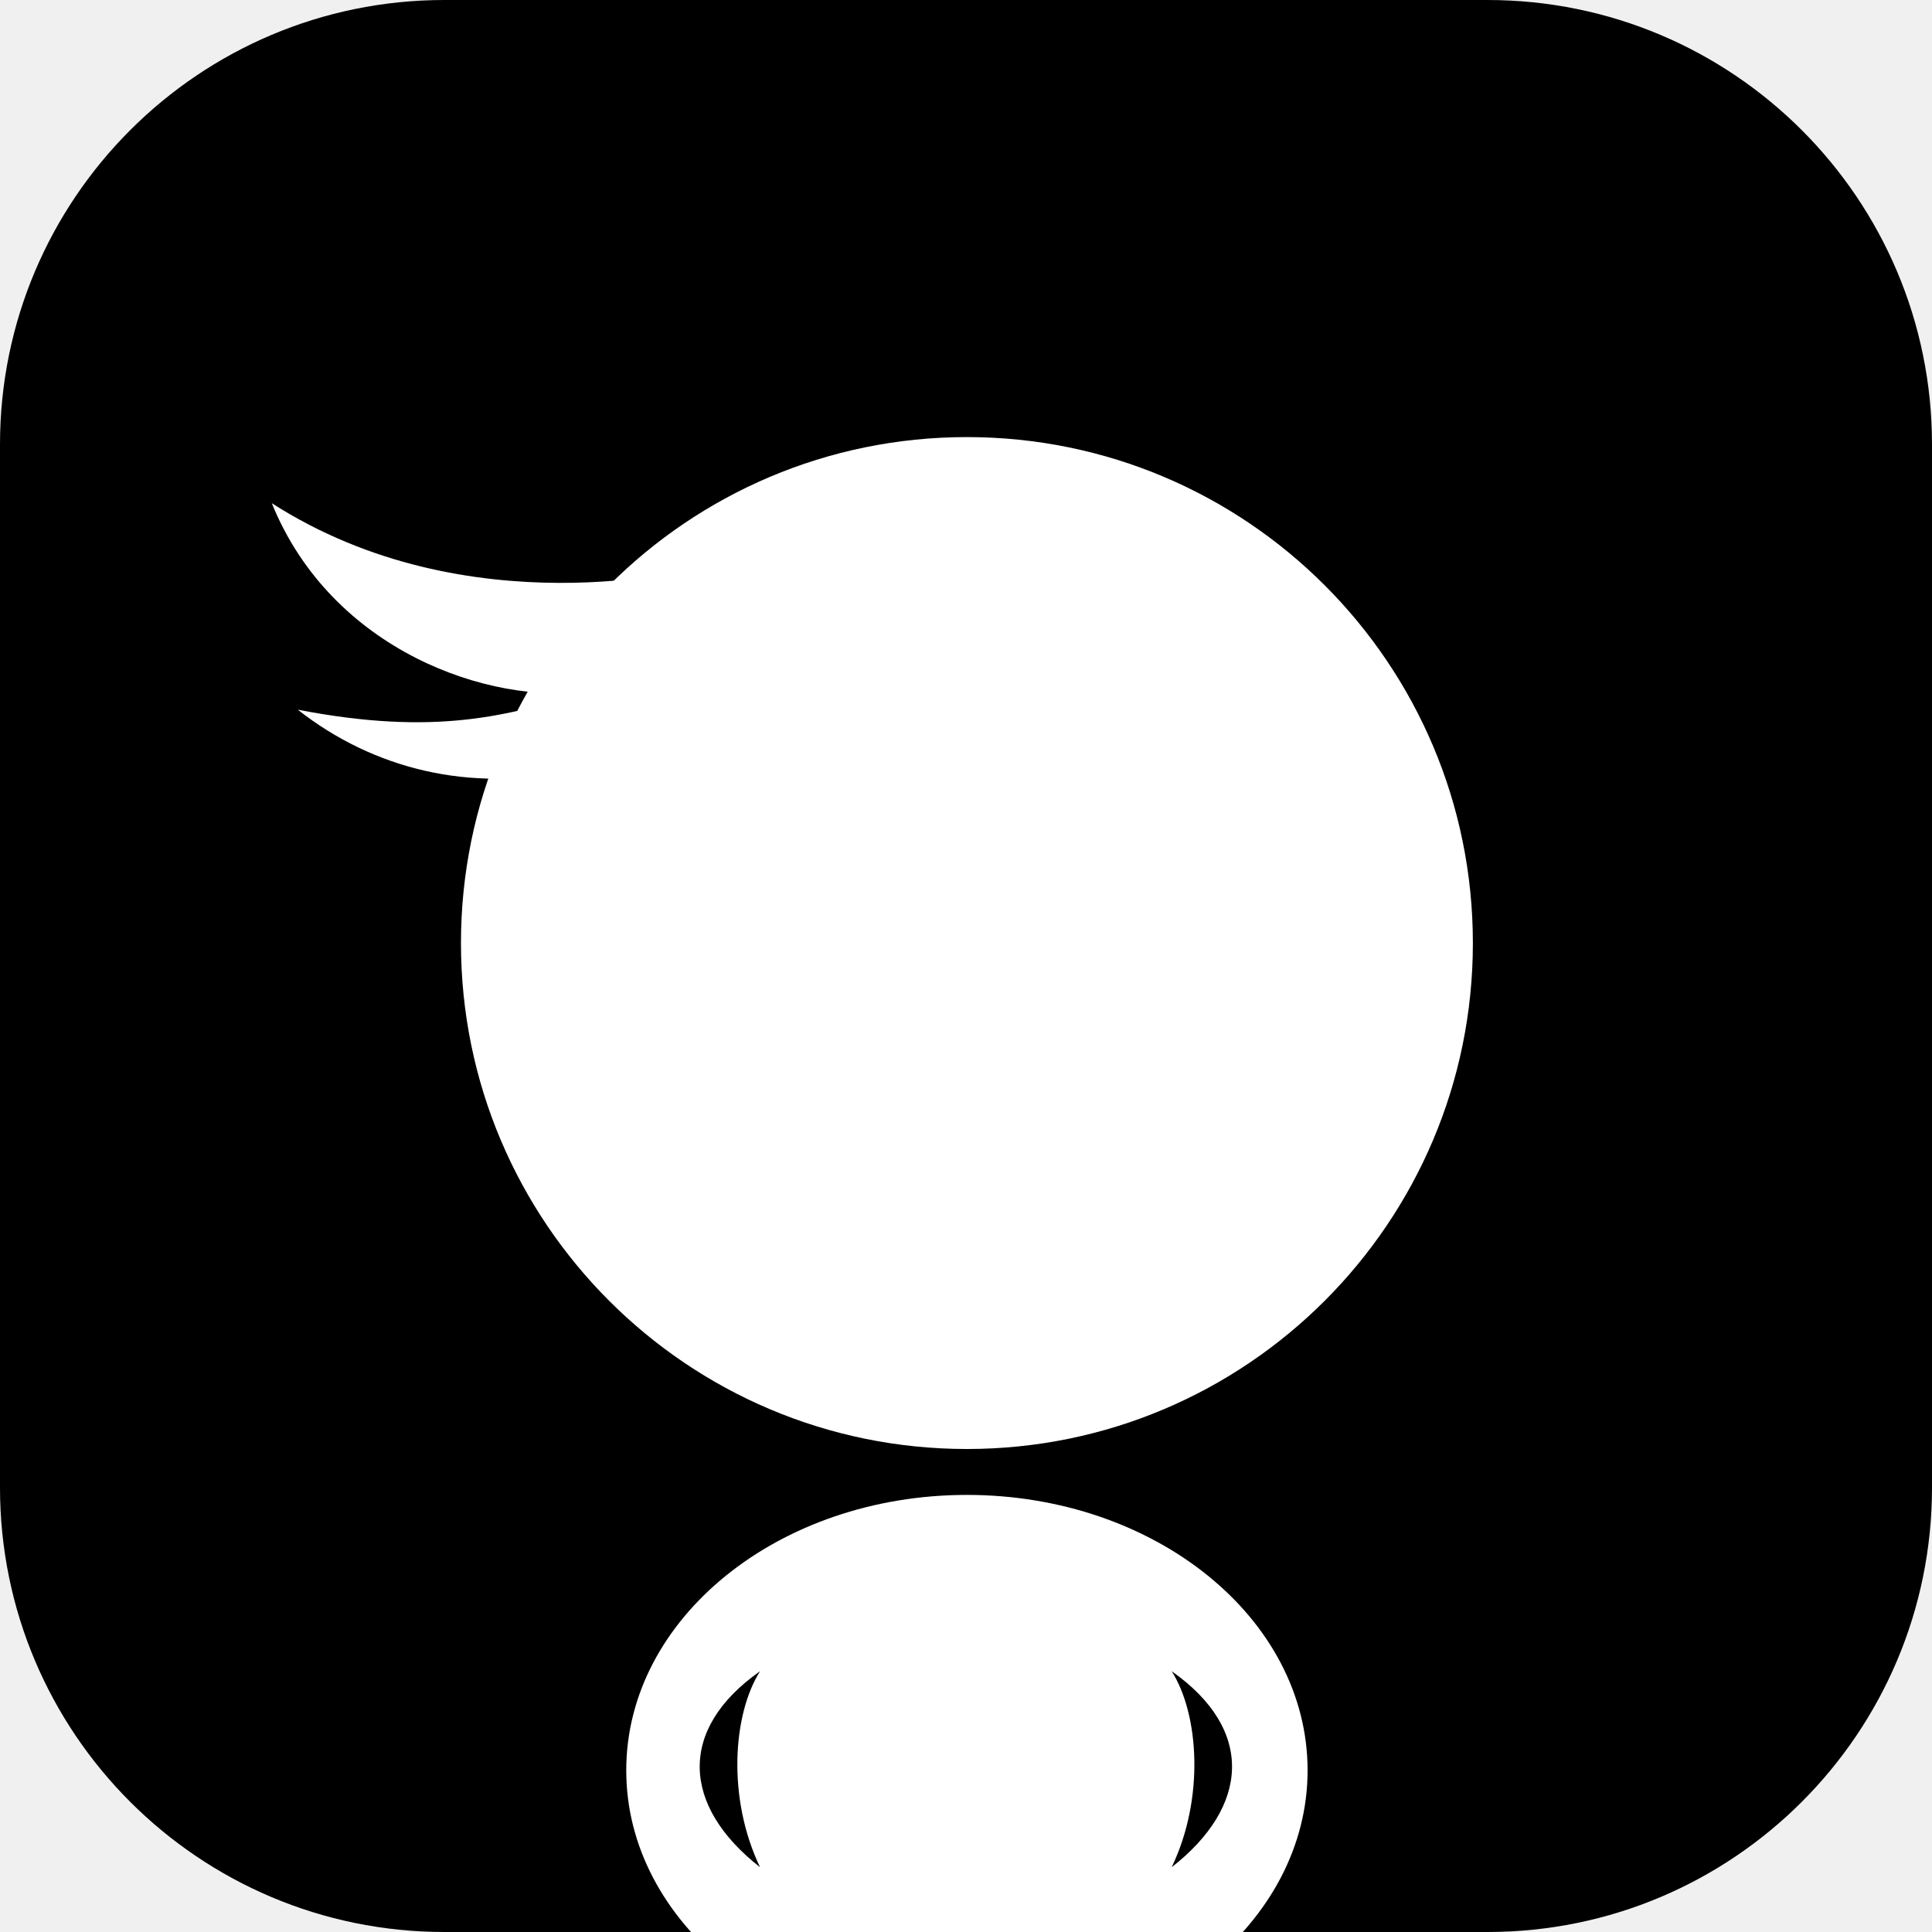
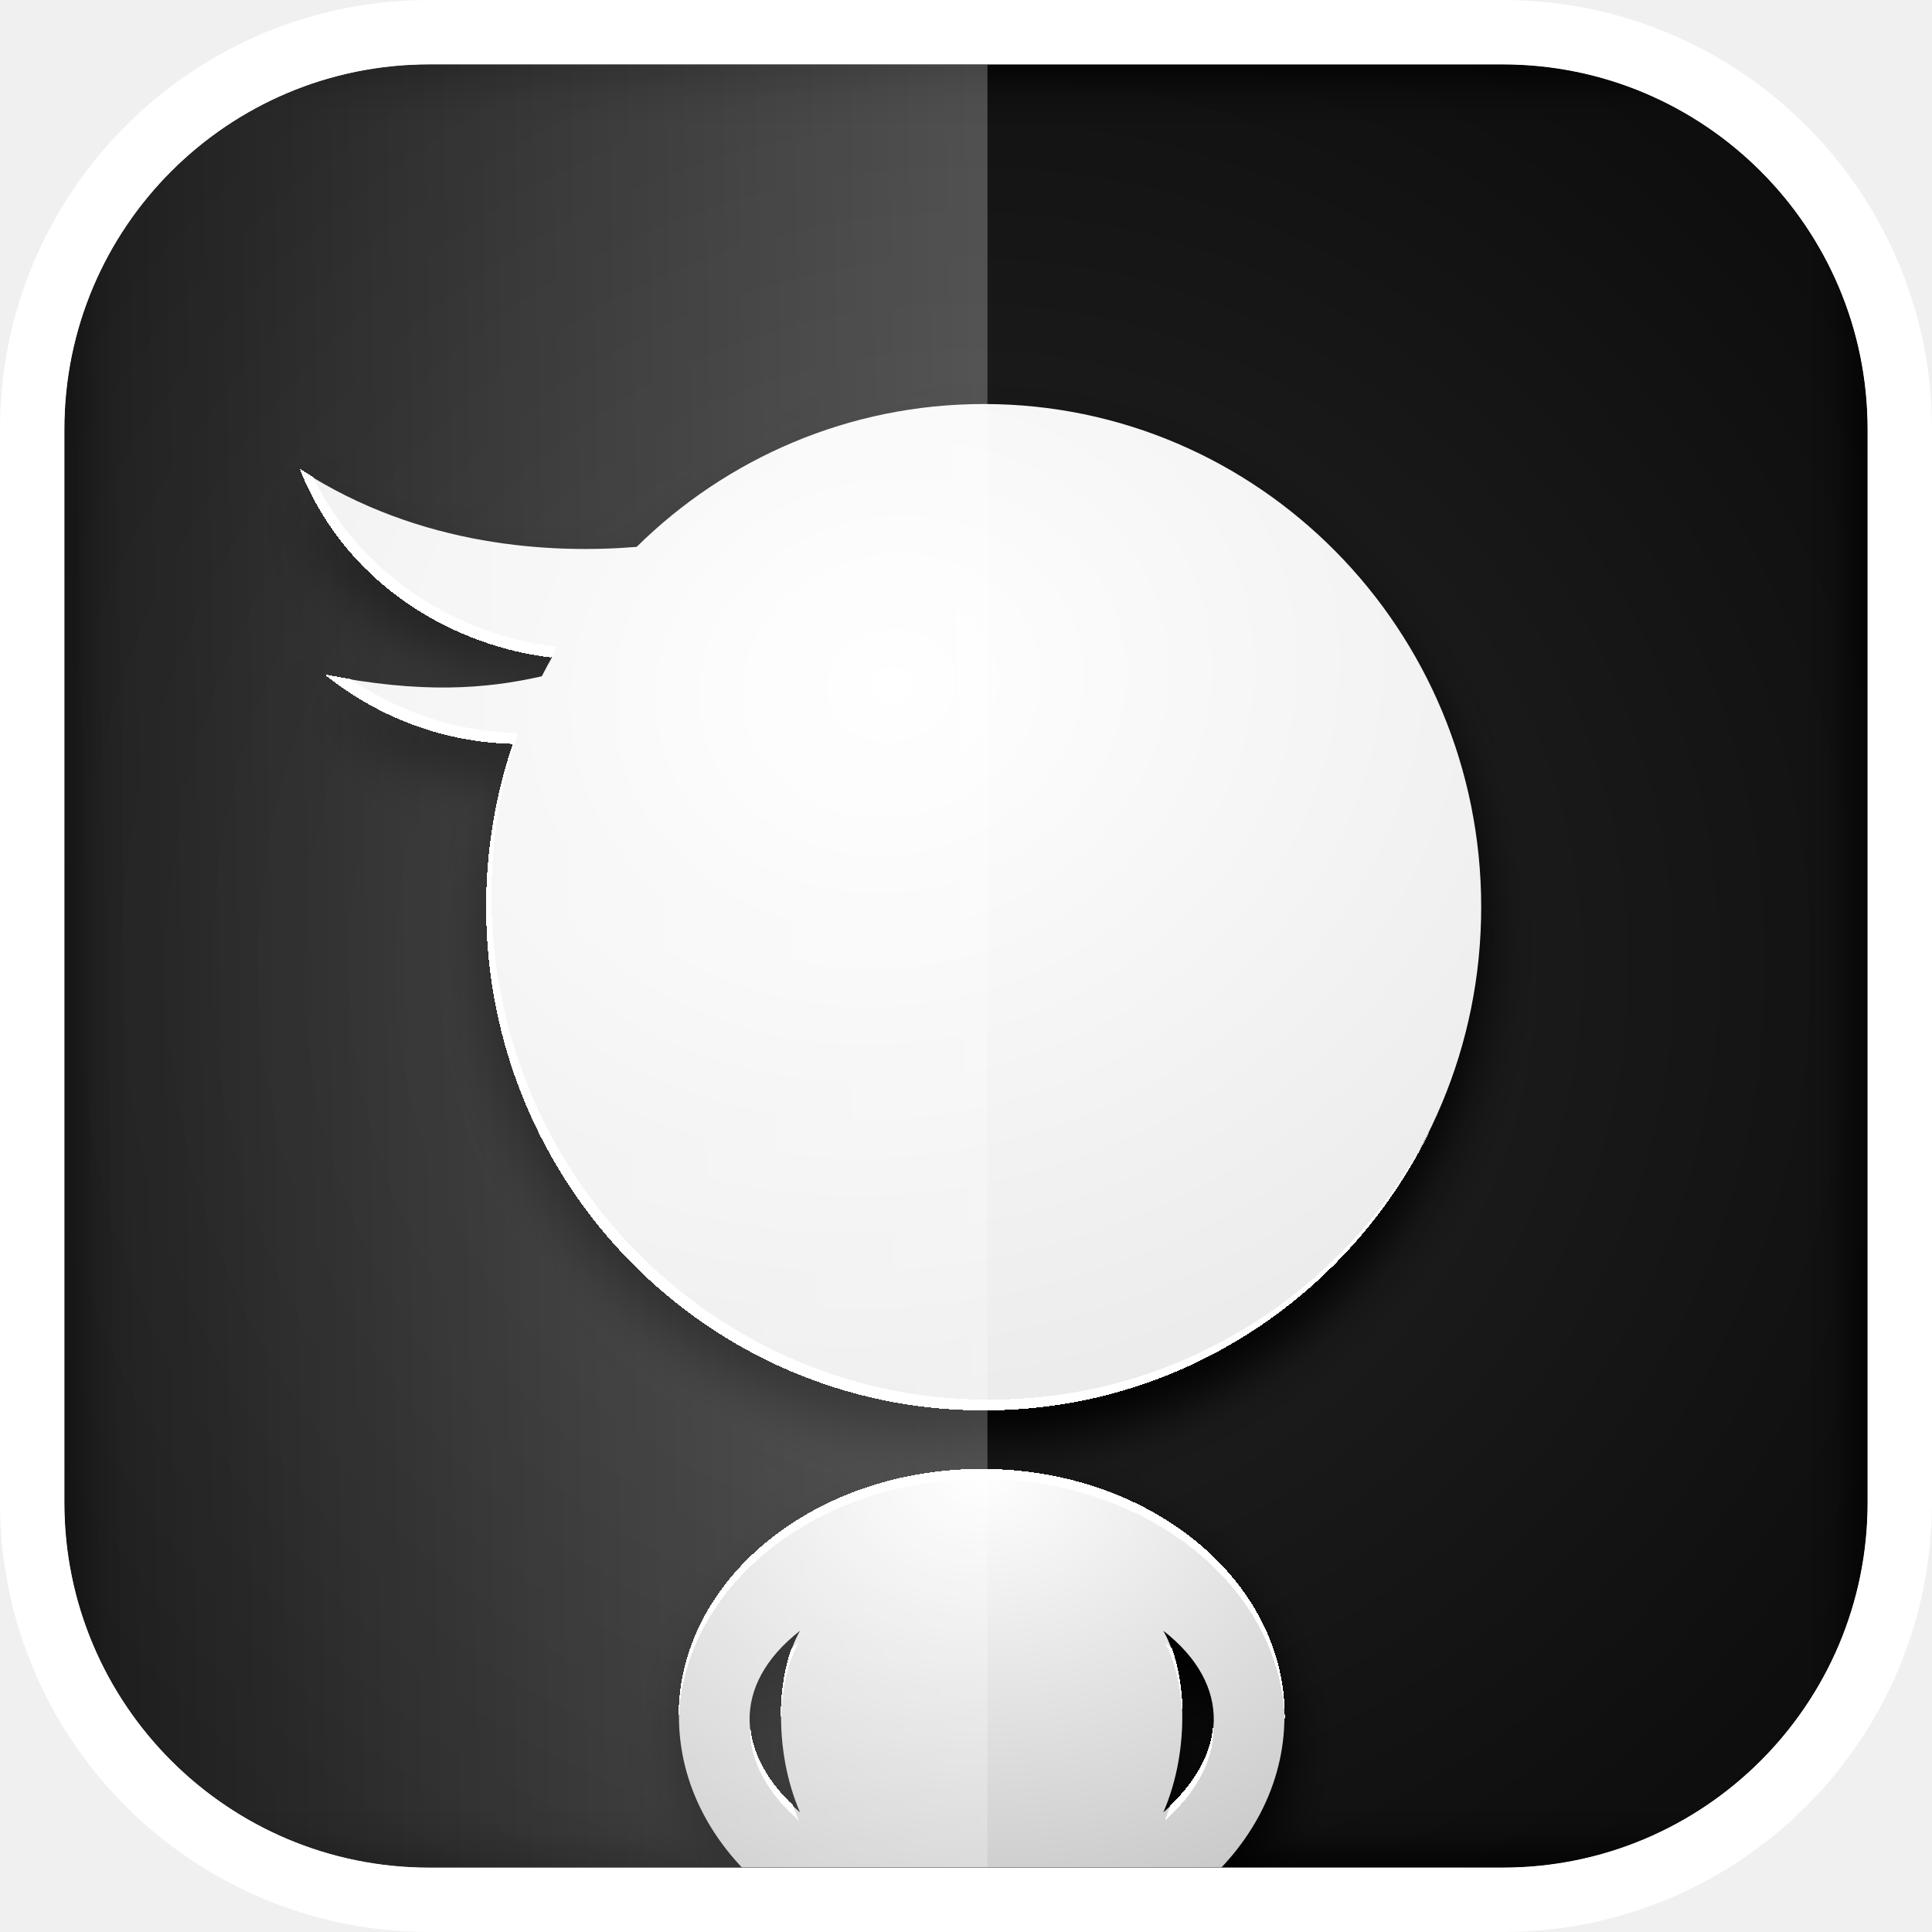
- <svg xmlns="http://www.w3.org/2000/svg" version="1.1" width="1052" height="1052">
-   <svg width="1052" height="1052" viewBox="0 0 1052 1052" fill="none">
-     <g clip-path="url(#clip0_1315_66)">
-       <rect width="1052" height="1052" rx="242" fill="black" />
-       <circle cx="526.5" cy="513.5" r="275.5" fill="white" />
-       <path fill-rule="evenodd" clip-rule="evenodd" d="M380 309.121C380 309.121 255.433 342.881 148 274C180.638 354.588 267.128 383.991 320.436 376.368C276.375 389.981 236.938 400.871 162.143 386.441C203.756 419.112 256.249 431.364 309.013 419.657C361.777 407.95 380 309.121 380 309.121Z" fill="white" />
-       <ellipse cx="526.5" cy="964" rx="185.5" ry="150" fill="white" />
-       <path fill-rule="evenodd" clip-rule="evenodd" d="M413.856 1016.72C371.556 983.689 368.566 941.837 413.856 910C398.909 933.616 395.919 979.354 413.856 1016.72Z" fill="black" />
-       <path fill-rule="evenodd" clip-rule="evenodd" d="M638 1016.72C680.3 983.689 683.29 941.837 638 910C652.947 933.616 655.936 979.354 638 1016.72Z" fill="black" />
+ <svg xmlns="http://www.w3.org/2000/svg" width="180" height="180" viewBox="0 0 180 180" fill="none">
+   <g clip-path="url(#clip0_1316_80)">
+     <rect x="6" y="6" width="168" height="168" rx="34" fill="black" />
+     <g filter="url(#filter0_i_1316_80)">
+       <path fill-rule="evenodd" clip-rule="evenodd" d="M6 6H174V174H6V6Z" fill="url(#paint0_radial_1316_80)" />
    </g>
-     <defs>
-       <clipPath id="SvgjsClipPath1000">
-         <rect width="1052" height="1052" rx="242" fill="white" />
-       </clipPath>
-     </defs>
-   </svg>
-   <style>@media (prefers-color-scheme: light) { :root { filter: none; } }
- @media (prefers-color-scheme: dark) { :root { filter: none; } }
- </style>
+     <mask id="mask0_1316_80" style="mask-type:alpha" maskUnits="userSpaceOnUse" x="6" y="6" width="168" height="168">
+       <path fill-rule="evenodd" clip-rule="evenodd" d="M6 6H174V174H6V6Z" fill="white" />
+     </mask>
+     <g mask="url(#mask0_1316_80)">
+       <g filter="url(#filter1_di_1316_80)">
+         <path fill-rule="evenodd" clip-rule="evenodd" d="M91.662 131.374C117.254 131.374 138 110.392 138 84.508C138 58.625 117.254 37.642 91.662 37.642C79.078 37.642 67.666 42.715 59.315 50.95C51.581 51.587 39.233 51.051 28 43.766C32.455 54.892 42.876 60.283 51.437 61.226C51.105 61.813 50.784 62.408 50.476 63.01C45.162 64.214 39.249 64.625 30.379 62.894C35.458 66.927 41.502 69.131 47.827 69.276C46.205 74.051 45.324 79.176 45.324 84.508C45.324 110.392 66.07 131.374 91.662 131.374Z" fill="url(#paint1_radial_1316_80)" />
+       </g>
+       <g filter="url(#filter2_di_1316_80)">
+         <path fill-rule="evenodd" clip-rule="evenodd" d="M119.667 159.923C119.667 172.644 107.039 182.957 91.462 182.957C75.884 182.957 63.256 172.644 63.256 159.923C63.256 147.202 75.884 136.889 91.462 136.889C107.039 136.889 119.667 147.202 119.667 159.923ZM108.385 168.855C114.437 163.617 114.864 156.98 108.385 151.932C110.523 155.677 110.951 162.929 108.385 168.855ZM74.538 168.855C68.486 163.617 68.058 156.98 74.538 151.932C72.4 155.677 71.972 162.929 74.538 168.855Z" fill="url(#paint2_radial_1316_80)" />
+       </g>
+       <rect opacity="0.254" x="6" y="6" width="86" height="168" fill="url(#paint3_linear_1316_80)" />
+     </g>
+   </g>
+   <rect x="3" y="3" width="174" height="174" rx="37" stroke="white" stroke-width="6" />
+   <defs>
+     <filter id="filter0_i_1316_80" x="6" y="6" width="168" height="168" filterUnits="userSpaceOnUse" color-interpolation-filters="sRGB">
+       <feFlood flood-opacity="0" result="BackgroundImageFix" />
+       <feBlend mode="normal" in="SourceGraphic" in2="BackgroundImageFix" result="shape" />
+       <feColorMatrix in="SourceAlpha" type="matrix" values="0 0 0 0 0 0 0 0 0 0 0 0 0 0 0 0 0 0 127 0" result="hardAlpha" />
+       <feOffset />
+       <feGaussianBlur stdDeviation="3" />
+       <feComposite in2="hardAlpha" operator="arithmetic" k2="-1" k3="1" />
+       <feColorMatrix type="matrix" values="0 0 0 0 0 0 0 0 0 0 0 0 0 0 0 0 0 0 1 0" />
+       <feBlend mode="normal" in2="shape" result="effect1_innerShadow_1316_80" />
+     </filter>
+     <filter id="filter1_di_1316_80" x="23" y="35.642" width="120" height="103.732" filterUnits="userSpaceOnUse" color-interpolation-filters="sRGB">
+       <feFlood flood-opacity="0" result="BackgroundImageFix" />
+       <feColorMatrix in="SourceAlpha" type="matrix" values="0 0 0 0 0 0 0 0 0 0 0 0 0 0 0 0 0 0 127 0" result="hardAlpha" />
+       <feOffset dy="3" />
+       <feGaussianBlur stdDeviation="2.5" />
+       <feColorMatrix type="matrix" values="0 0 0 0 0 0 0 0 0 0 0 0 0 0 0 0 0 0 1 0" />
+       <feBlend mode="normal" in2="BackgroundImageFix" result="effect1_dropShadow_1316_80" />
+       <feBlend mode="normal" in="SourceGraphic" in2="effect1_dropShadow_1316_80" result="shape" />
+       <feColorMatrix in="SourceAlpha" type="matrix" values="0 0 0 0 0 0 0 0 0 0 0 0 0 0 0 0 0 0 127 0" result="hardAlpha" />
+       <feOffset dx="0.5" dy="-1" />
+       <feComposite in2="hardAlpha" operator="arithmetic" k2="-1" k3="1" />
+       <feColorMatrix type="matrix" values="0 0 0 0 1 0 0 0 0 1 0 0 0 0 1 0 0 0 1 0" />
+       <feBlend mode="normal" in2="shape" result="effect2_innerShadow_1316_80" />
+     </filter>
+     <filter id="filter2_di_1316_80" x="58.556" y="135.009" width="65.812" height="55.47" filterUnits="userSpaceOnUse" color-interpolation-filters="sRGB">
+       <feFlood flood-opacity="0" result="BackgroundImageFix" />
+       <feColorMatrix in="SourceAlpha" type="matrix" values="0 0 0 0 0 0 0 0 0 0 0 0 0 0 0 0 0 0 127 0" result="hardAlpha" />
+       <feOffset dy="2.821" />
+       <feGaussianBlur stdDeviation="2.35" />
+       <feColorMatrix type="matrix" values="0 0 0 0 0 0 0 0 0 0 0 0 0 0 0 0 0 0 1 0" />
+       <feBlend mode="normal" in2="BackgroundImageFix" result="effect1_dropShadow_1316_80" />
+       <feBlend mode="normal" in="SourceGraphic" in2="effect1_dropShadow_1316_80" result="shape" />
+       <feColorMatrix in="SourceAlpha" type="matrix" values="0 0 0 0 0 0 0 0 0 0 0 0 0 0 0 0 0 0 127 0" result="hardAlpha" />
+       <feOffset dy="0.94" />
+       <feComposite in2="hardAlpha" operator="arithmetic" k2="-1" k3="1" />
+       <feColorMatrix type="matrix" values="0 0 0 0 1 0 0 0 0 1 0 0 0 0 1 0 0 0 1 0" />
+       <feBlend mode="normal" in2="shape" result="effect2_innerShadow_1316_80" />
+     </filter>
+     <radialGradient id="paint0_radial_1316_80" cx="0" cy="0" r="1" gradientUnits="userSpaceOnUse" gradientTransform="translate(90 90) rotate(135) scale(118.794)">
+       <stop stop-color="#262626" />
+       <stop offset="1" stop-color="#0A0A0A" />
+     </radialGradient>
+     <radialGradient id="paint1_radial_1316_80" cx="0" cy="0" r="1" gradientUnits="userSpaceOnUse" gradientTransform="translate(83 64.0257) rotate(78.4742) scale(72.9235 84.6439)">
+       <stop stop-color="white" />
+       <stop offset="1" stop-color="#EAEAEA" />
+     </radialGradient>
+     <radialGradient id="paint2_radial_1316_80" cx="0" cy="0" r="1" gradientUnits="userSpaceOnUse" gradientTransform="translate(91.4615 136.889) rotate(90) scale(58.2906 71.3762)">
+       <stop stop-color="white" />
+       <stop offset="1" stop-color="#B4B4B4" />
+     </radialGradient>
+     <linearGradient id="paint3_linear_1316_80" x1="89.749" y1="-27.423" x2="-21.6" y2="-25.116" gradientUnits="userSpaceOnUse">
+       <stop stop-color="white" />
+       <stop offset="1" stop-color="white" stop-opacity="0.01" />
+     </linearGradient>
+     <clipPath id="clip0_1316_80">
+       <rect x="6" y="6" width="168" height="168" rx="34" fill="white" />
+     </clipPath>
+   </defs>
</svg>
